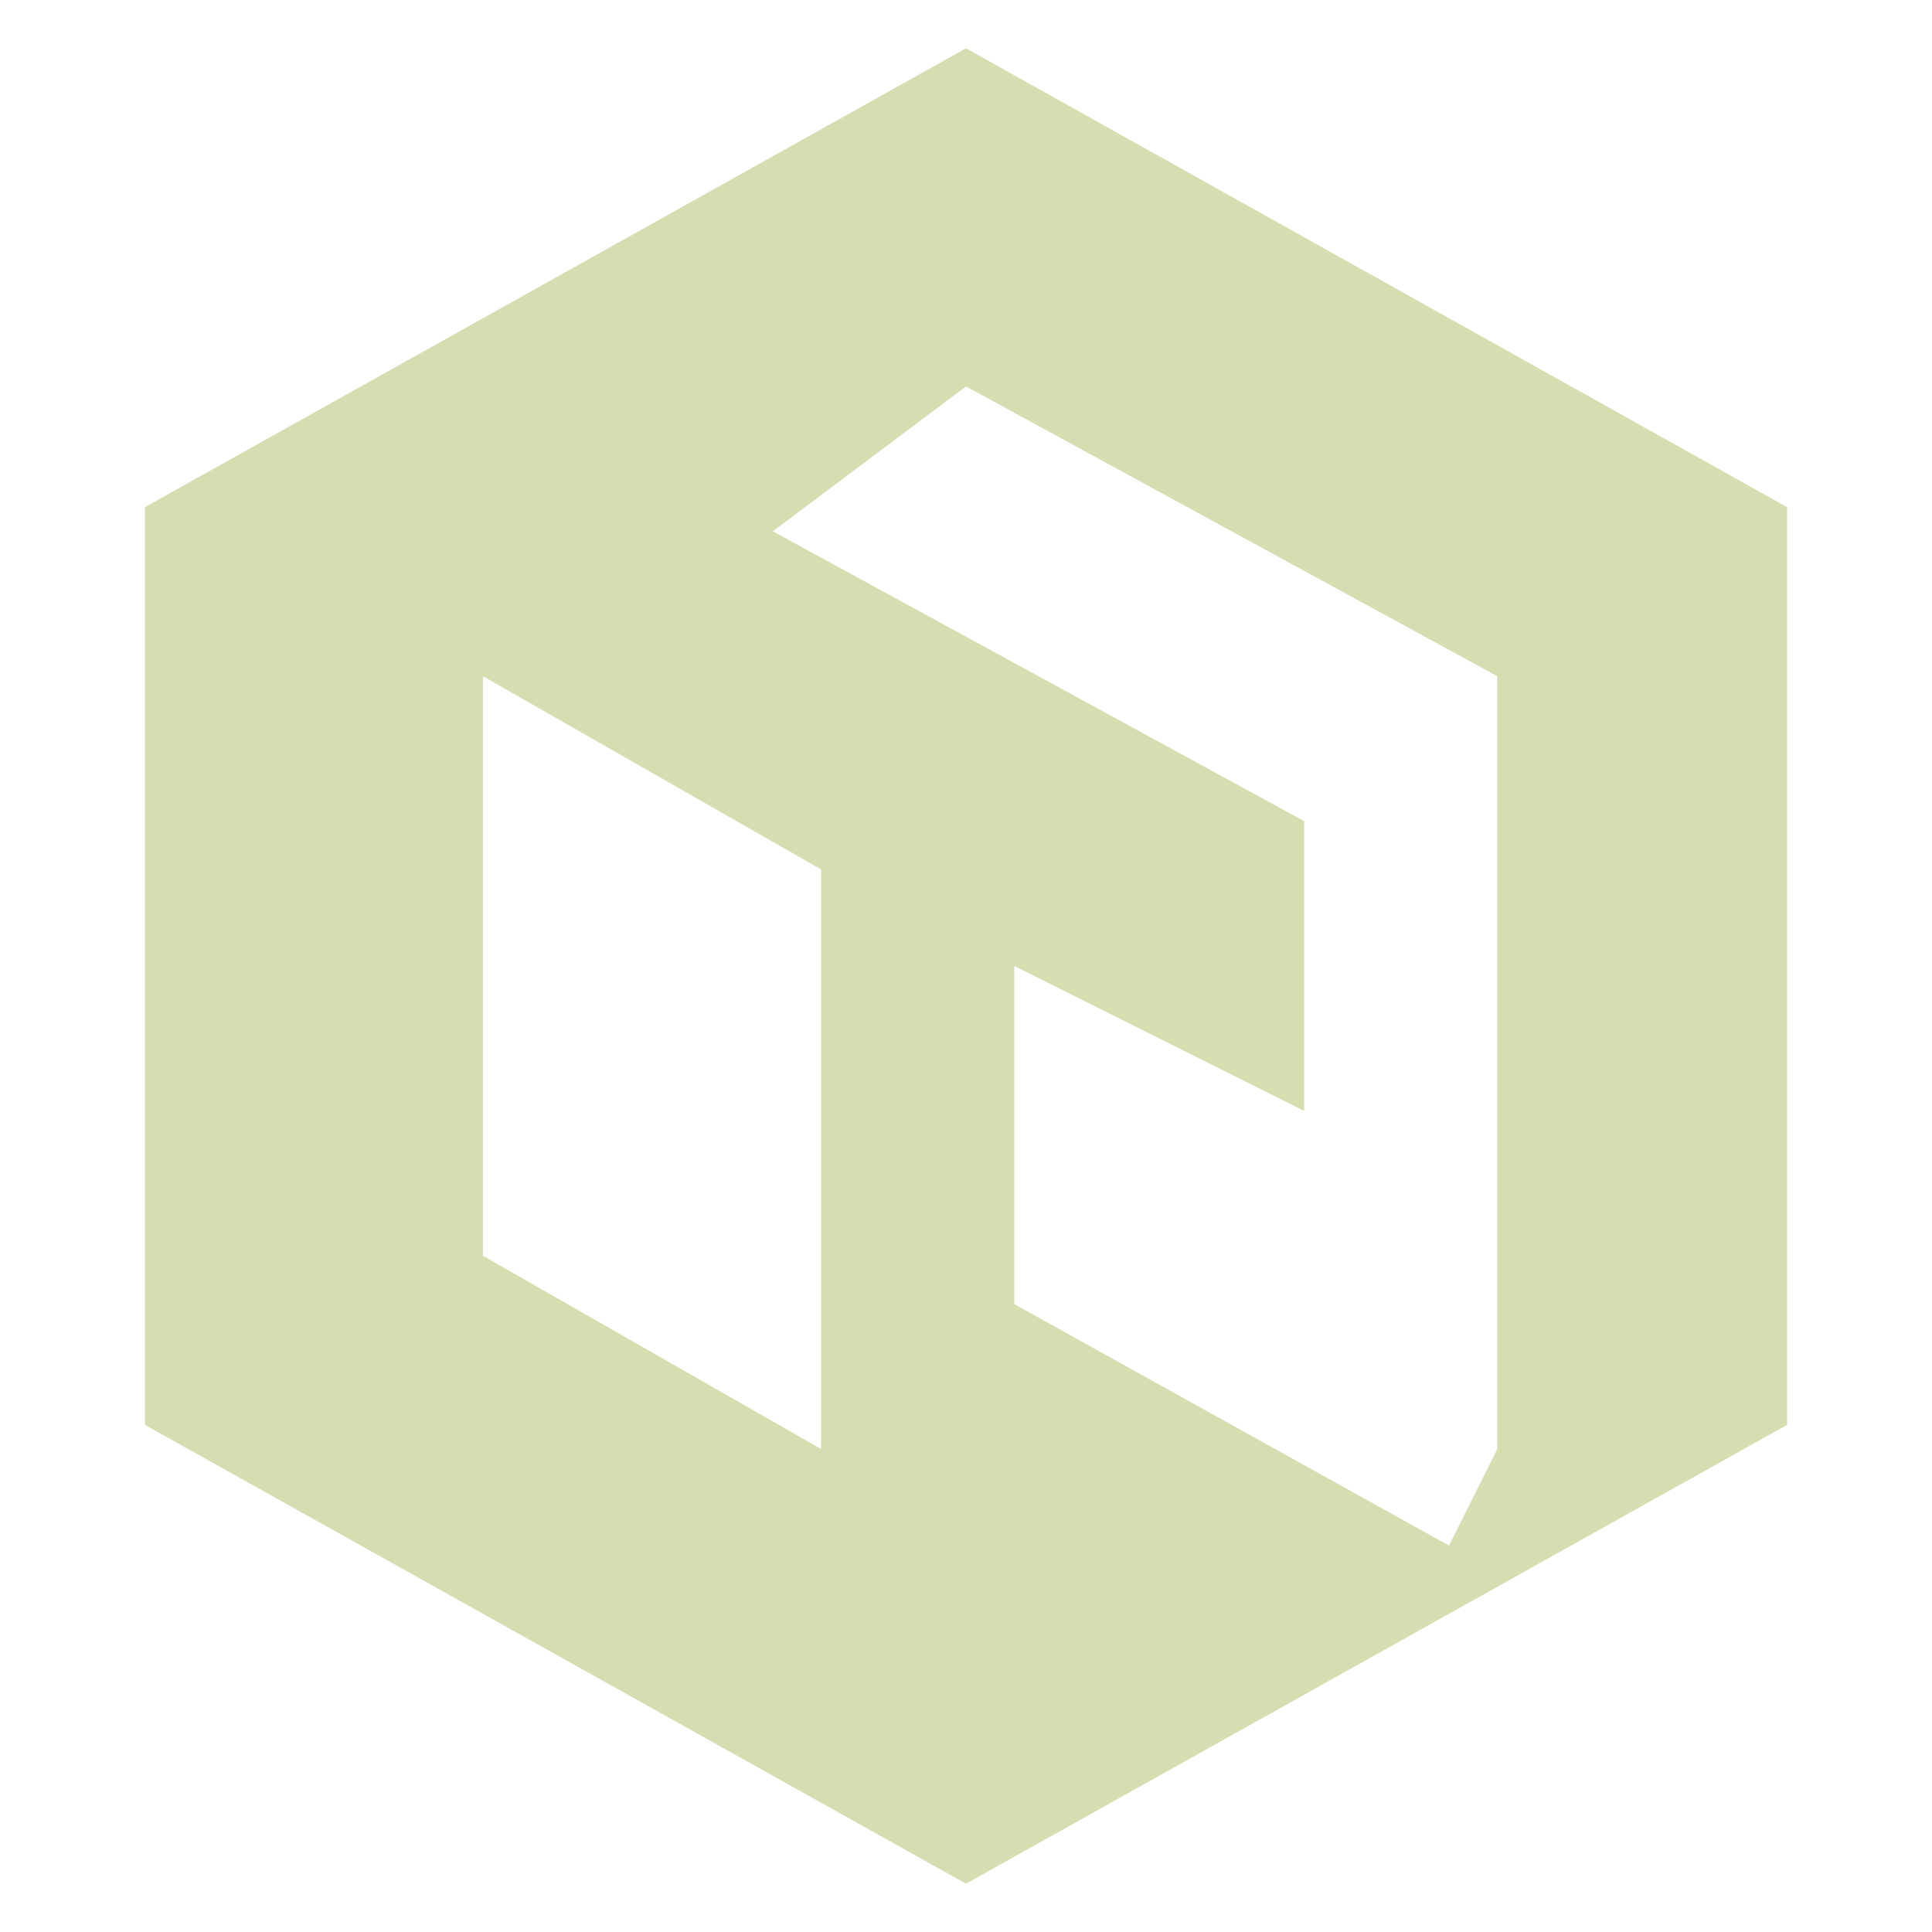
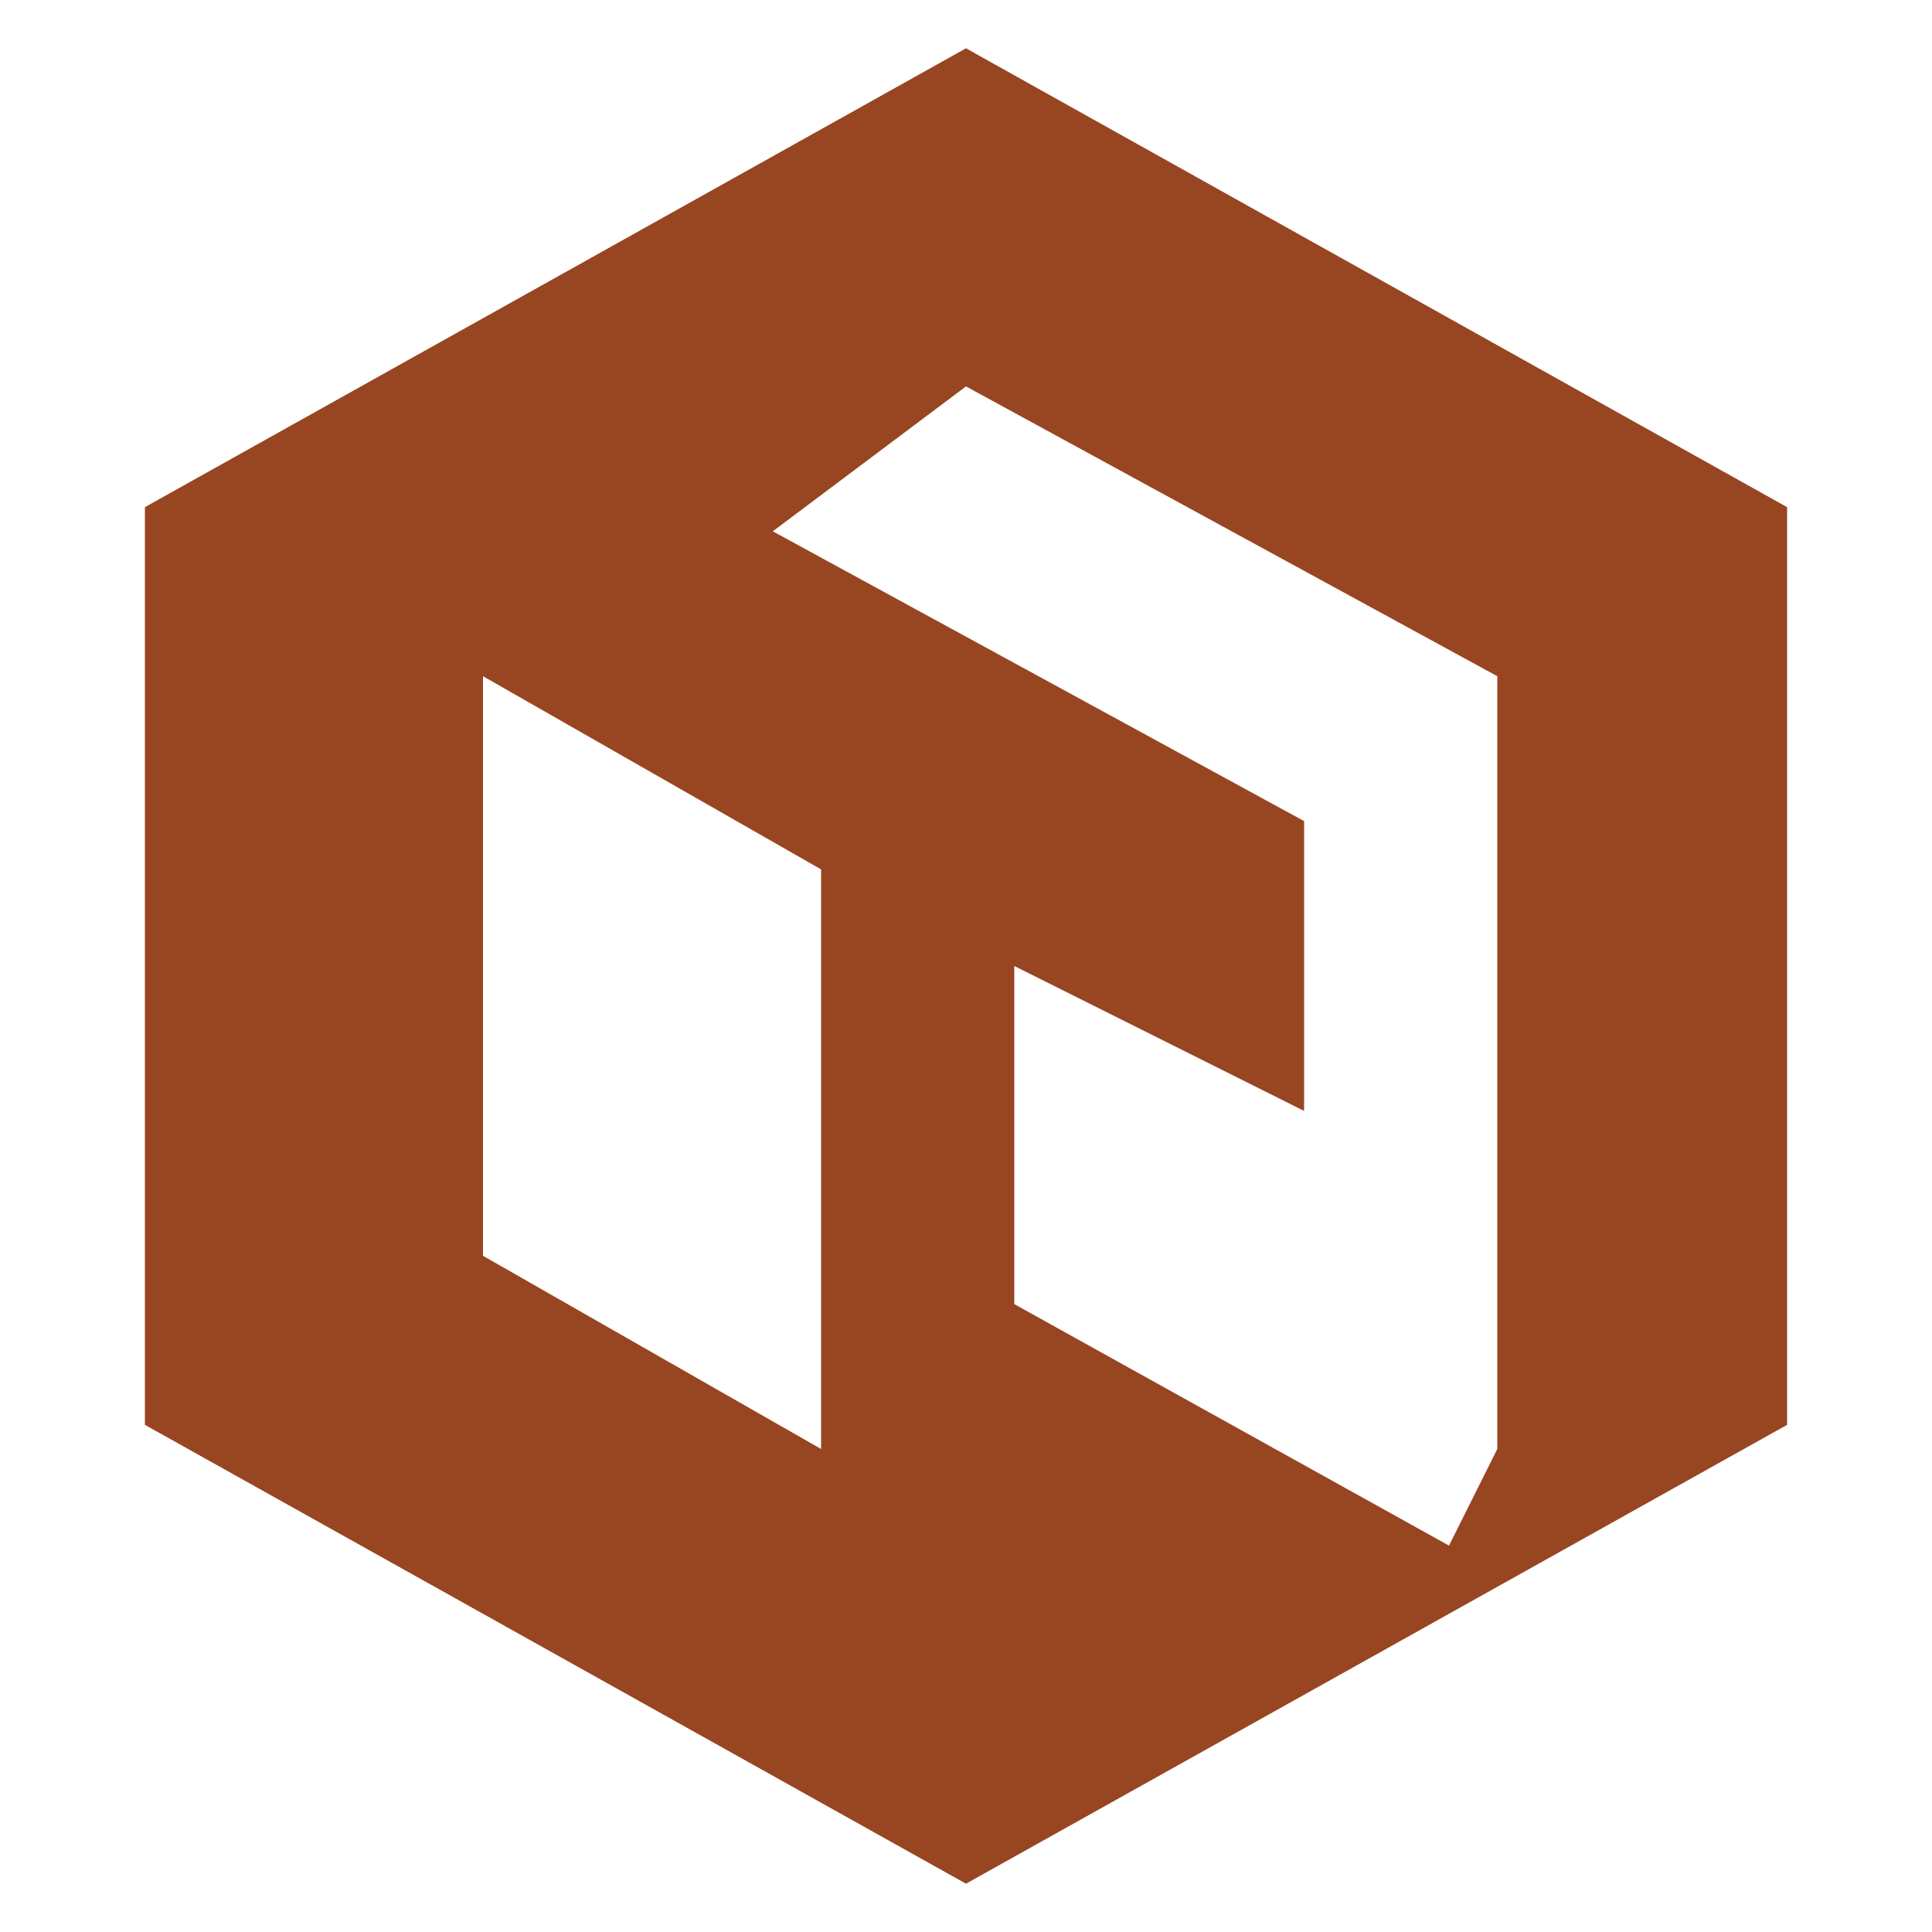
<svg xmlns="http://www.w3.org/2000/svg" viewBox="0 0 40 40">
-   <path fill="#d4deb0" fill-rule="evenodd" d="M20 1 37 10.5v19L20 39 3 29.5v-19ZM10 14v12l7 4V18Zm6-3 11 6v6l-6-3v7l9 5 1-2V14L20 8Z" />
+   <path fill="#984522" fill-rule="evenodd" d="M20 1 37 10.5v19L20 39 3 29.5v-19ZM10 14v12l7 4V18Zm6-3 11 6v6l-6-3v7l9 5 1-2V14L20 8Z" />
</svg>
